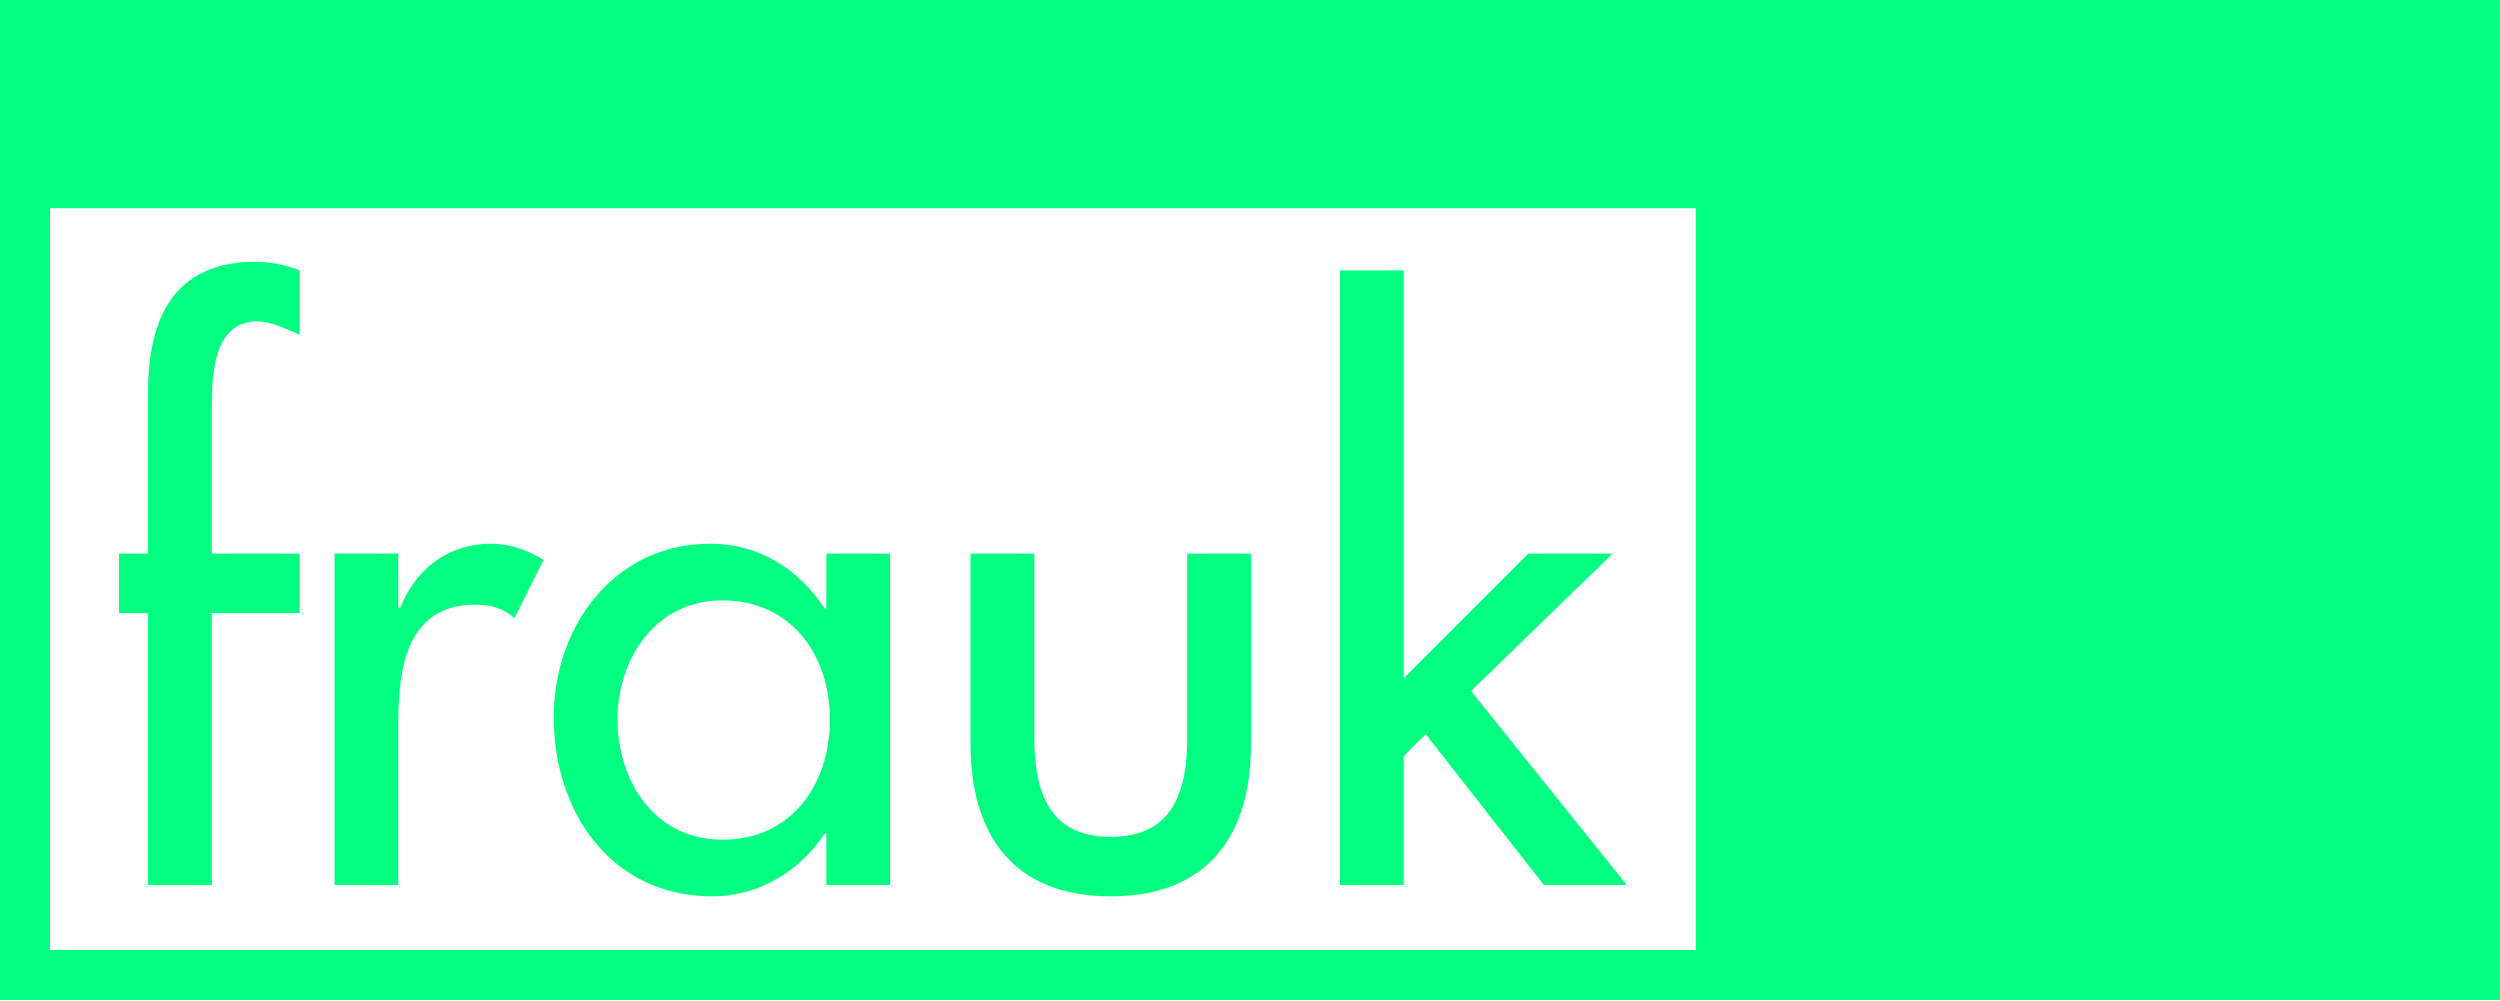
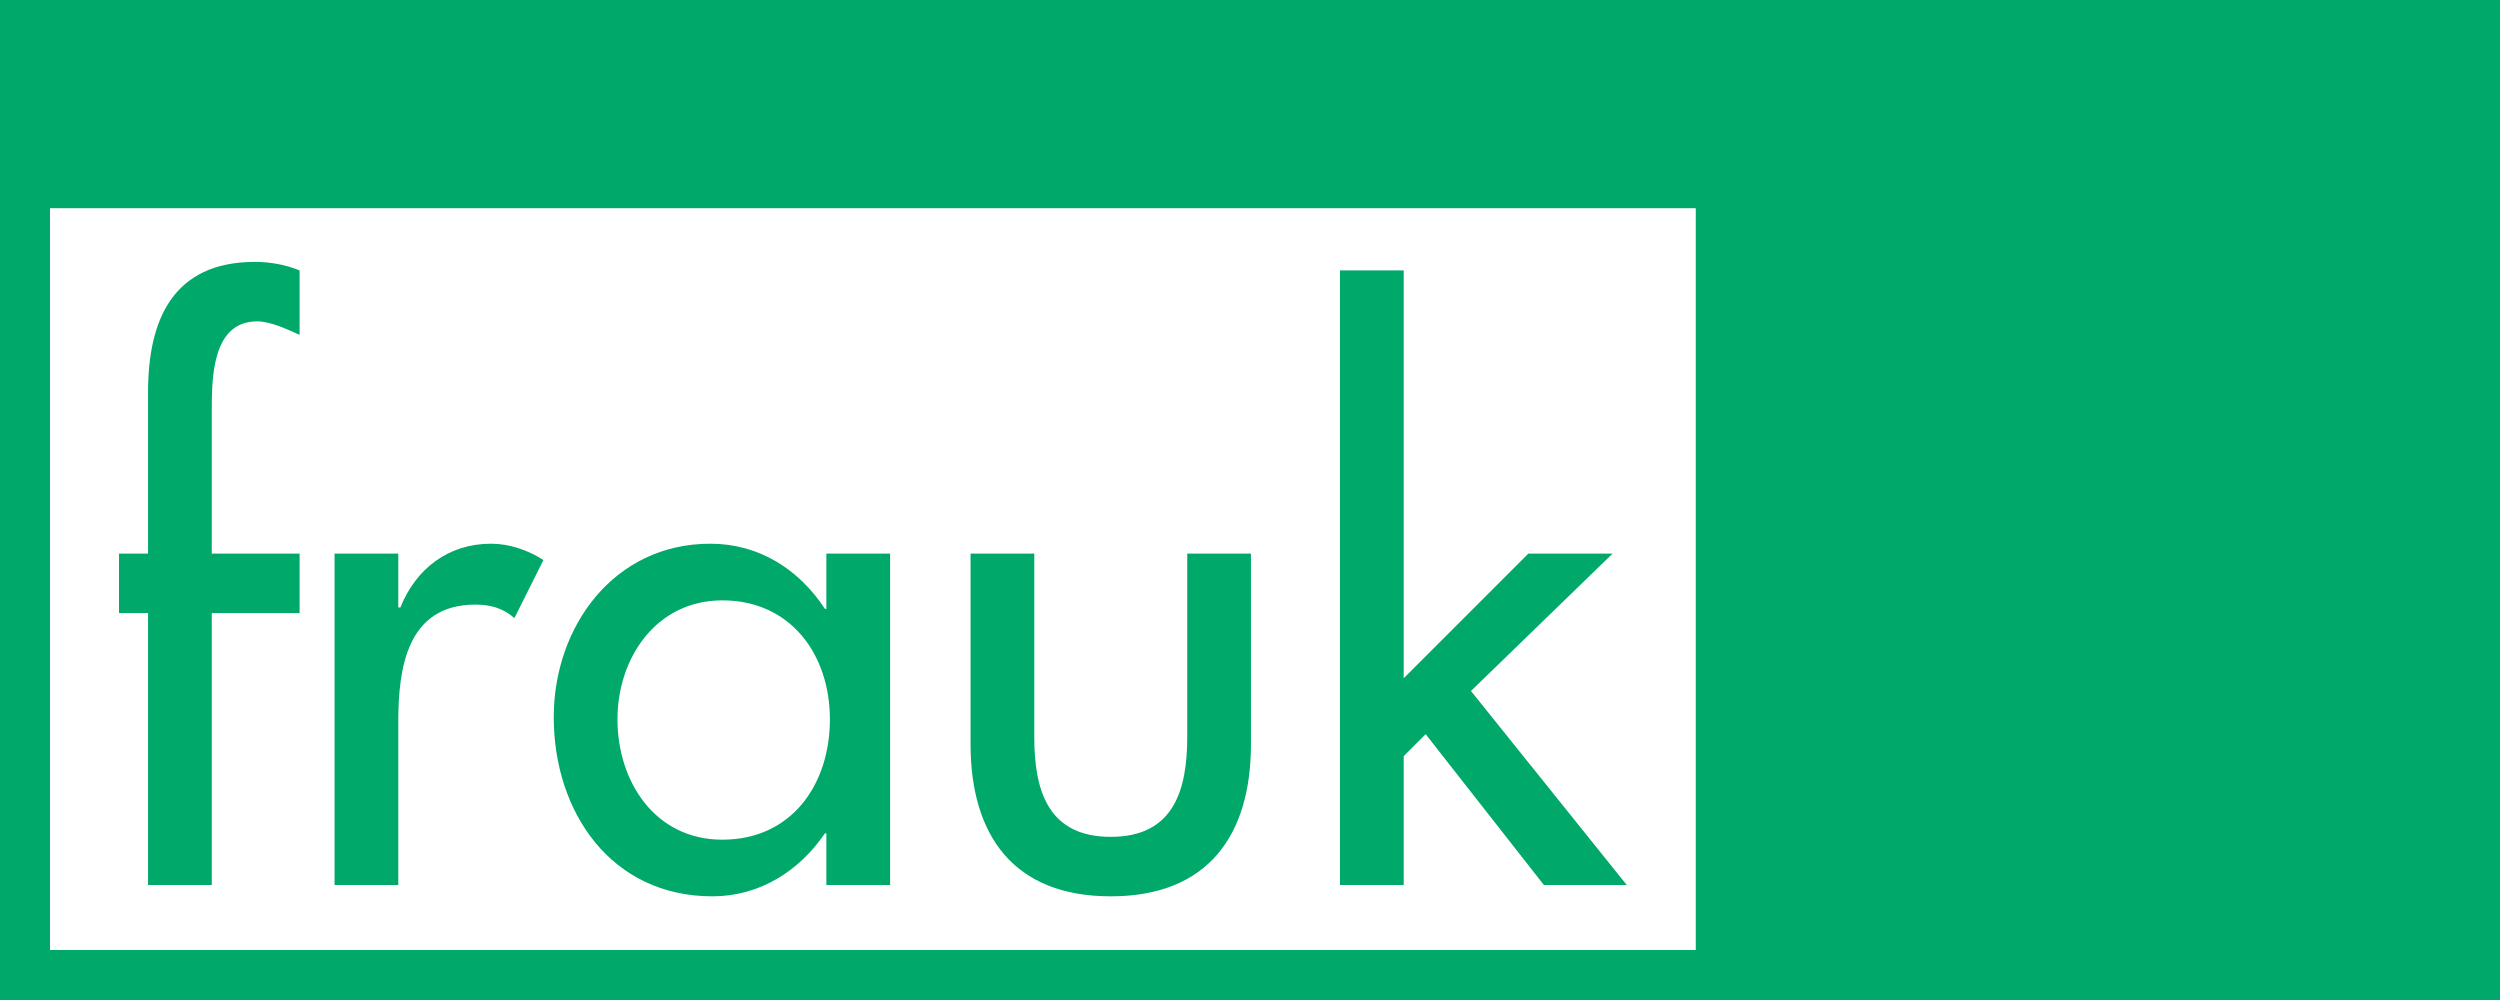
<svg xmlns="http://www.w3.org/2000/svg" width="300mm" height="120mm" viewBox="0 0 300 120" version="1.1" id="svg8">
  <defs id="defs2" />
  <g id="layer2" style="display:inline">
-     <path style="opacity:1;fill:#00ff81;fill-opacity:1;stroke:none;stroke-width:9.449;stroke-linecap:butt;stroke-linejoin:round;stroke-miterlimit:4;stroke-dasharray:none;stroke-opacity:1;paint-order:normal" d="M 0 0 L 0 453.543 L 1133.857 453.543 L 1133.857 0 L 0 0 z M 22.678 94.438 L 769.105 94.438 L 769.105 430.865 L 22.678 430.865 L 22.678 94.438 z M 115.643 118.779 C 78.39 118.779 67.148 145.112 67.148 177.869 L 67.148 251.09 L 53.982 251.09 L 53.982 278.066 L 67.148 278.066 L 67.148 401.387 L 96.053 401.387 L 96.053 278.066 L 135.875 278.066 L 135.875 251.09 L 96.053 251.09 L 96.053 186.541 C 96.053 171.768 96.052 145.756 116.605 145.756 C 122.707 145.756 130.094 149.288 135.875 151.857 L 135.875 122.633 C 129.452 120.064 122.708 118.779 115.643 118.779 z M 607.736 122.633 L 607.736 401.387 L 636.641 401.387 L 636.641 342.938 L 646.596 332.982 L 700.227 401.387 L 737.801 401.387 L 667.148 313.393 L 731.379 251.09 L 693.162 251.09 L 636.641 307.611 L 636.641 122.633 L 607.736 122.633 z M 222.709 246.594 C 203.44 246.594 188.667 257.835 181.602 275.498 L 180.639 275.498 L 180.639 251.09 L 151.736 251.09 L 151.736 401.387 L 180.639 401.387 L 180.639 327.523 C 180.639 303.116 184.493 274.213 215.645 274.213 C 222.389 274.213 228.168 275.818 233.307 280.314 L 246.473 253.98 C 239.407 249.484 231.059 246.594 222.709 246.594 z M 322.123 246.594 C 278.447 246.594 251.15 284.169 251.15 325.275 C 251.15 368.309 277.162 406.525 323.086 406.525 C 344.603 406.525 362.587 394.964 374.148 377.943 L 374.791 377.943 L 374.791 401.387 L 403.693 401.387 L 403.693 251.09 L 374.791 251.09 L 374.791 276.141 L 374.148 276.141 C 362.266 258.157 344.282 246.594 322.123 246.594 z M 440.189 251.09 L 440.189 337.479 C 440.189 378.585 459.457 406.525 503.775 406.525 C 548.093 406.525 567.363 378.585 567.363 337.479 L 567.363 251.09 L 538.459 251.09 L 538.459 334.268 C 538.459 358.353 532.357 379.549 503.775 379.549 C 475.193 379.549 469.092 358.353 469.092 334.268 L 469.092 251.09 L 440.189 251.09 z M 327.582 272.287 C 358.733 272.287 376.396 297.014 376.396 326.238 C 376.396 355.784 359.054 380.834 327.582 380.834 C 297.073 380.834 280.053 354.499 280.053 326.238 C 280.053 298.299 297.716 272.287 327.582 272.287 z " transform="scale(0.2645833)" id="rect1381" />
+     <path style="opacity:1;fill:#00a869;fill-opacity:1;stroke:none;stroke-width:9.449;stroke-linecap:butt;stroke-linejoin:round;stroke-miterlimit:4;stroke-dasharray:none;stroke-opacity:1;paint-order:normal" d="M 0 0 L 0 453.543 L 1133.857 453.543 L 1133.857 0 L 0 0 z M 22.678 94.438 L 769.105 94.438 L 769.105 430.865 L 22.678 430.865 L 22.678 94.438 z M 115.643 118.779 C 78.39 118.779 67.148 145.112 67.148 177.869 L 67.148 251.09 L 53.982 251.09 L 53.982 278.066 L 67.148 278.066 L 67.148 401.387 L 96.053 401.387 L 96.053 278.066 L 135.875 278.066 L 135.875 251.09 L 96.053 251.09 L 96.053 186.541 C 96.053 171.768 96.052 145.756 116.605 145.756 C 122.707 145.756 130.094 149.288 135.875 151.857 L 135.875 122.633 C 129.452 120.064 122.708 118.779 115.643 118.779 z M 607.736 122.633 L 607.736 401.387 L 636.641 401.387 L 636.641 342.938 L 646.596 332.982 L 700.227 401.387 L 737.801 401.387 L 667.148 313.393 L 731.379 251.09 L 693.162 251.09 L 636.641 307.611 L 636.641 122.633 L 607.736 122.633 z M 222.709 246.594 C 203.44 246.594 188.667 257.835 181.602 275.498 L 180.639 275.498 L 180.639 251.09 L 151.736 251.09 L 151.736 401.387 L 180.639 401.387 L 180.639 327.523 C 180.639 303.116 184.493 274.213 215.645 274.213 C 222.389 274.213 228.168 275.818 233.307 280.314 L 246.473 253.98 C 239.407 249.484 231.059 246.594 222.709 246.594 z M 322.123 246.594 C 278.447 246.594 251.15 284.169 251.15 325.275 C 251.15 368.309 277.162 406.525 323.086 406.525 C 344.603 406.525 362.587 394.964 374.148 377.943 L 374.791 377.943 L 374.791 401.387 L 403.693 401.387 L 403.693 251.09 L 374.791 251.09 L 374.791 276.141 L 374.148 276.141 C 362.266 258.157 344.282 246.594 322.123 246.594 z M 440.189 251.09 L 440.189 337.479 C 440.189 378.585 459.457 406.525 503.775 406.525 C 548.093 406.525 567.363 378.585 567.363 337.479 L 567.363 251.09 L 538.459 251.09 L 538.459 334.268 C 538.459 358.353 532.357 379.549 503.775 379.549 C 475.193 379.549 469.092 358.353 469.092 334.268 L 469.092 251.09 L 440.189 251.09 z M 327.582 272.287 C 358.733 272.287 376.396 297.014 376.396 326.238 C 376.396 355.784 359.054 380.834 327.582 380.834 C 297.073 380.834 280.053 354.499 280.053 326.238 C 280.053 298.299 297.716 272.287 327.582 272.287 z " transform="scale(0.2645833)" id="rect1381" />
  </g>
</svg>
